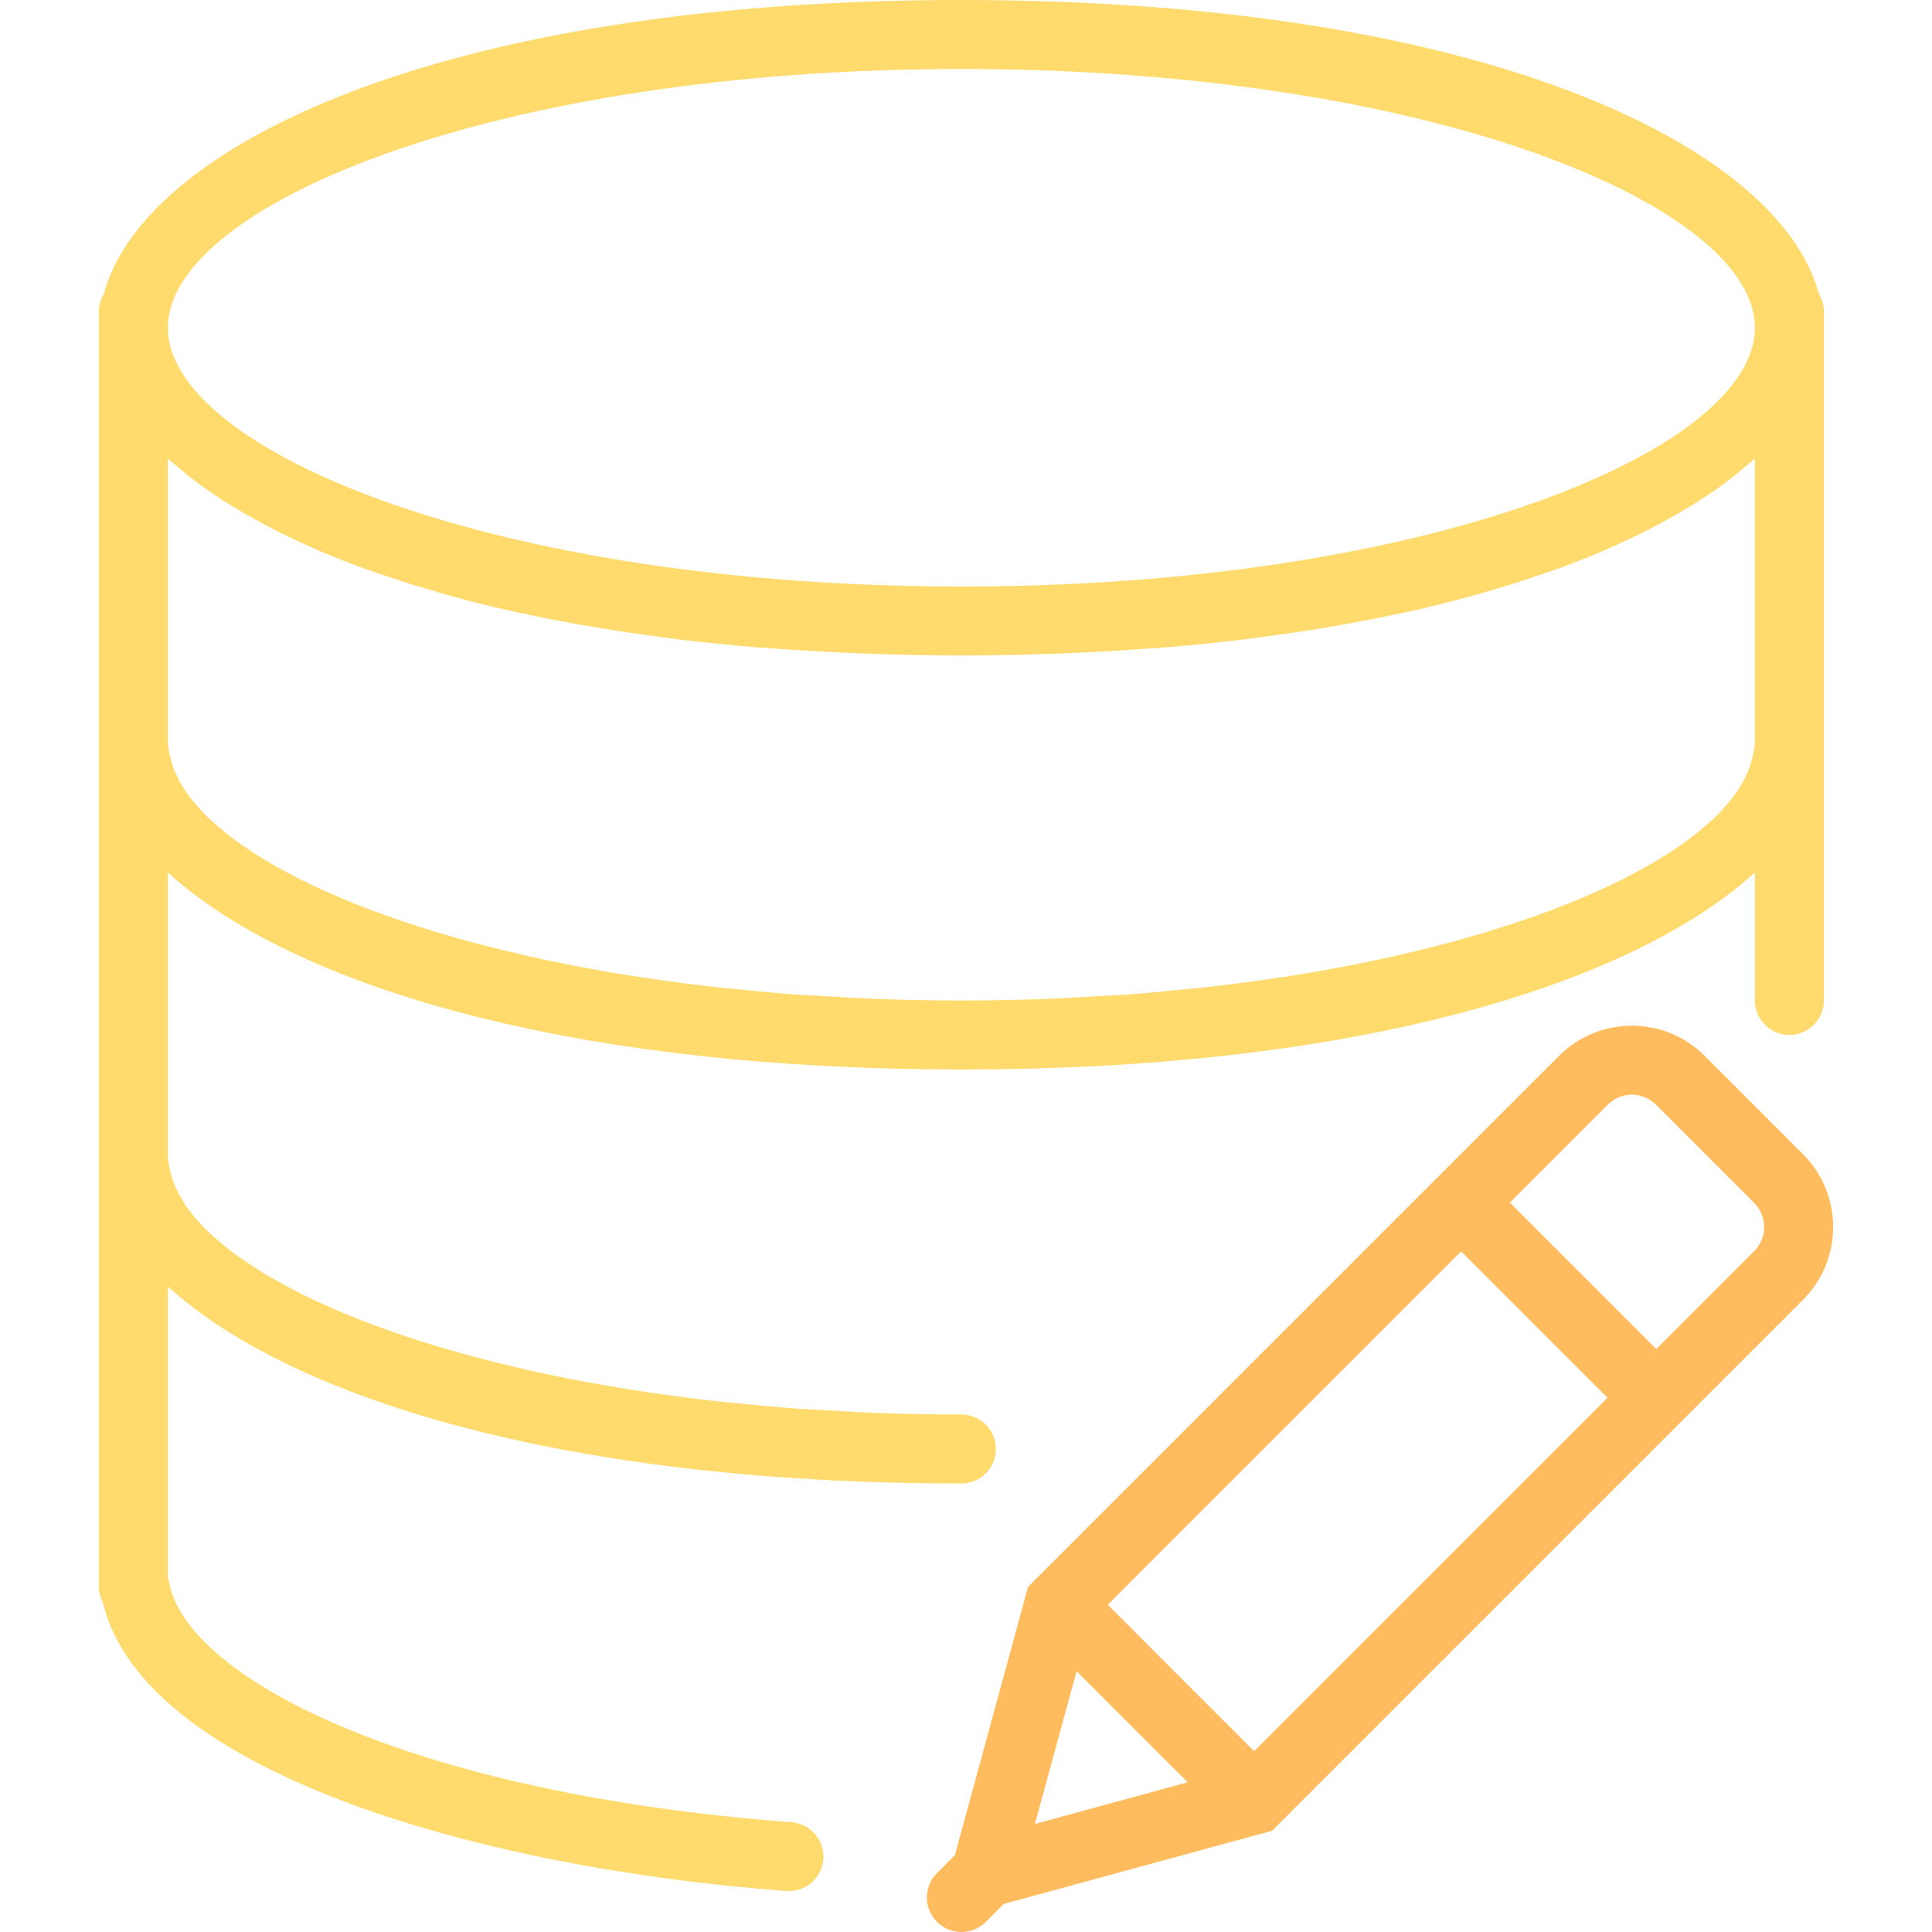
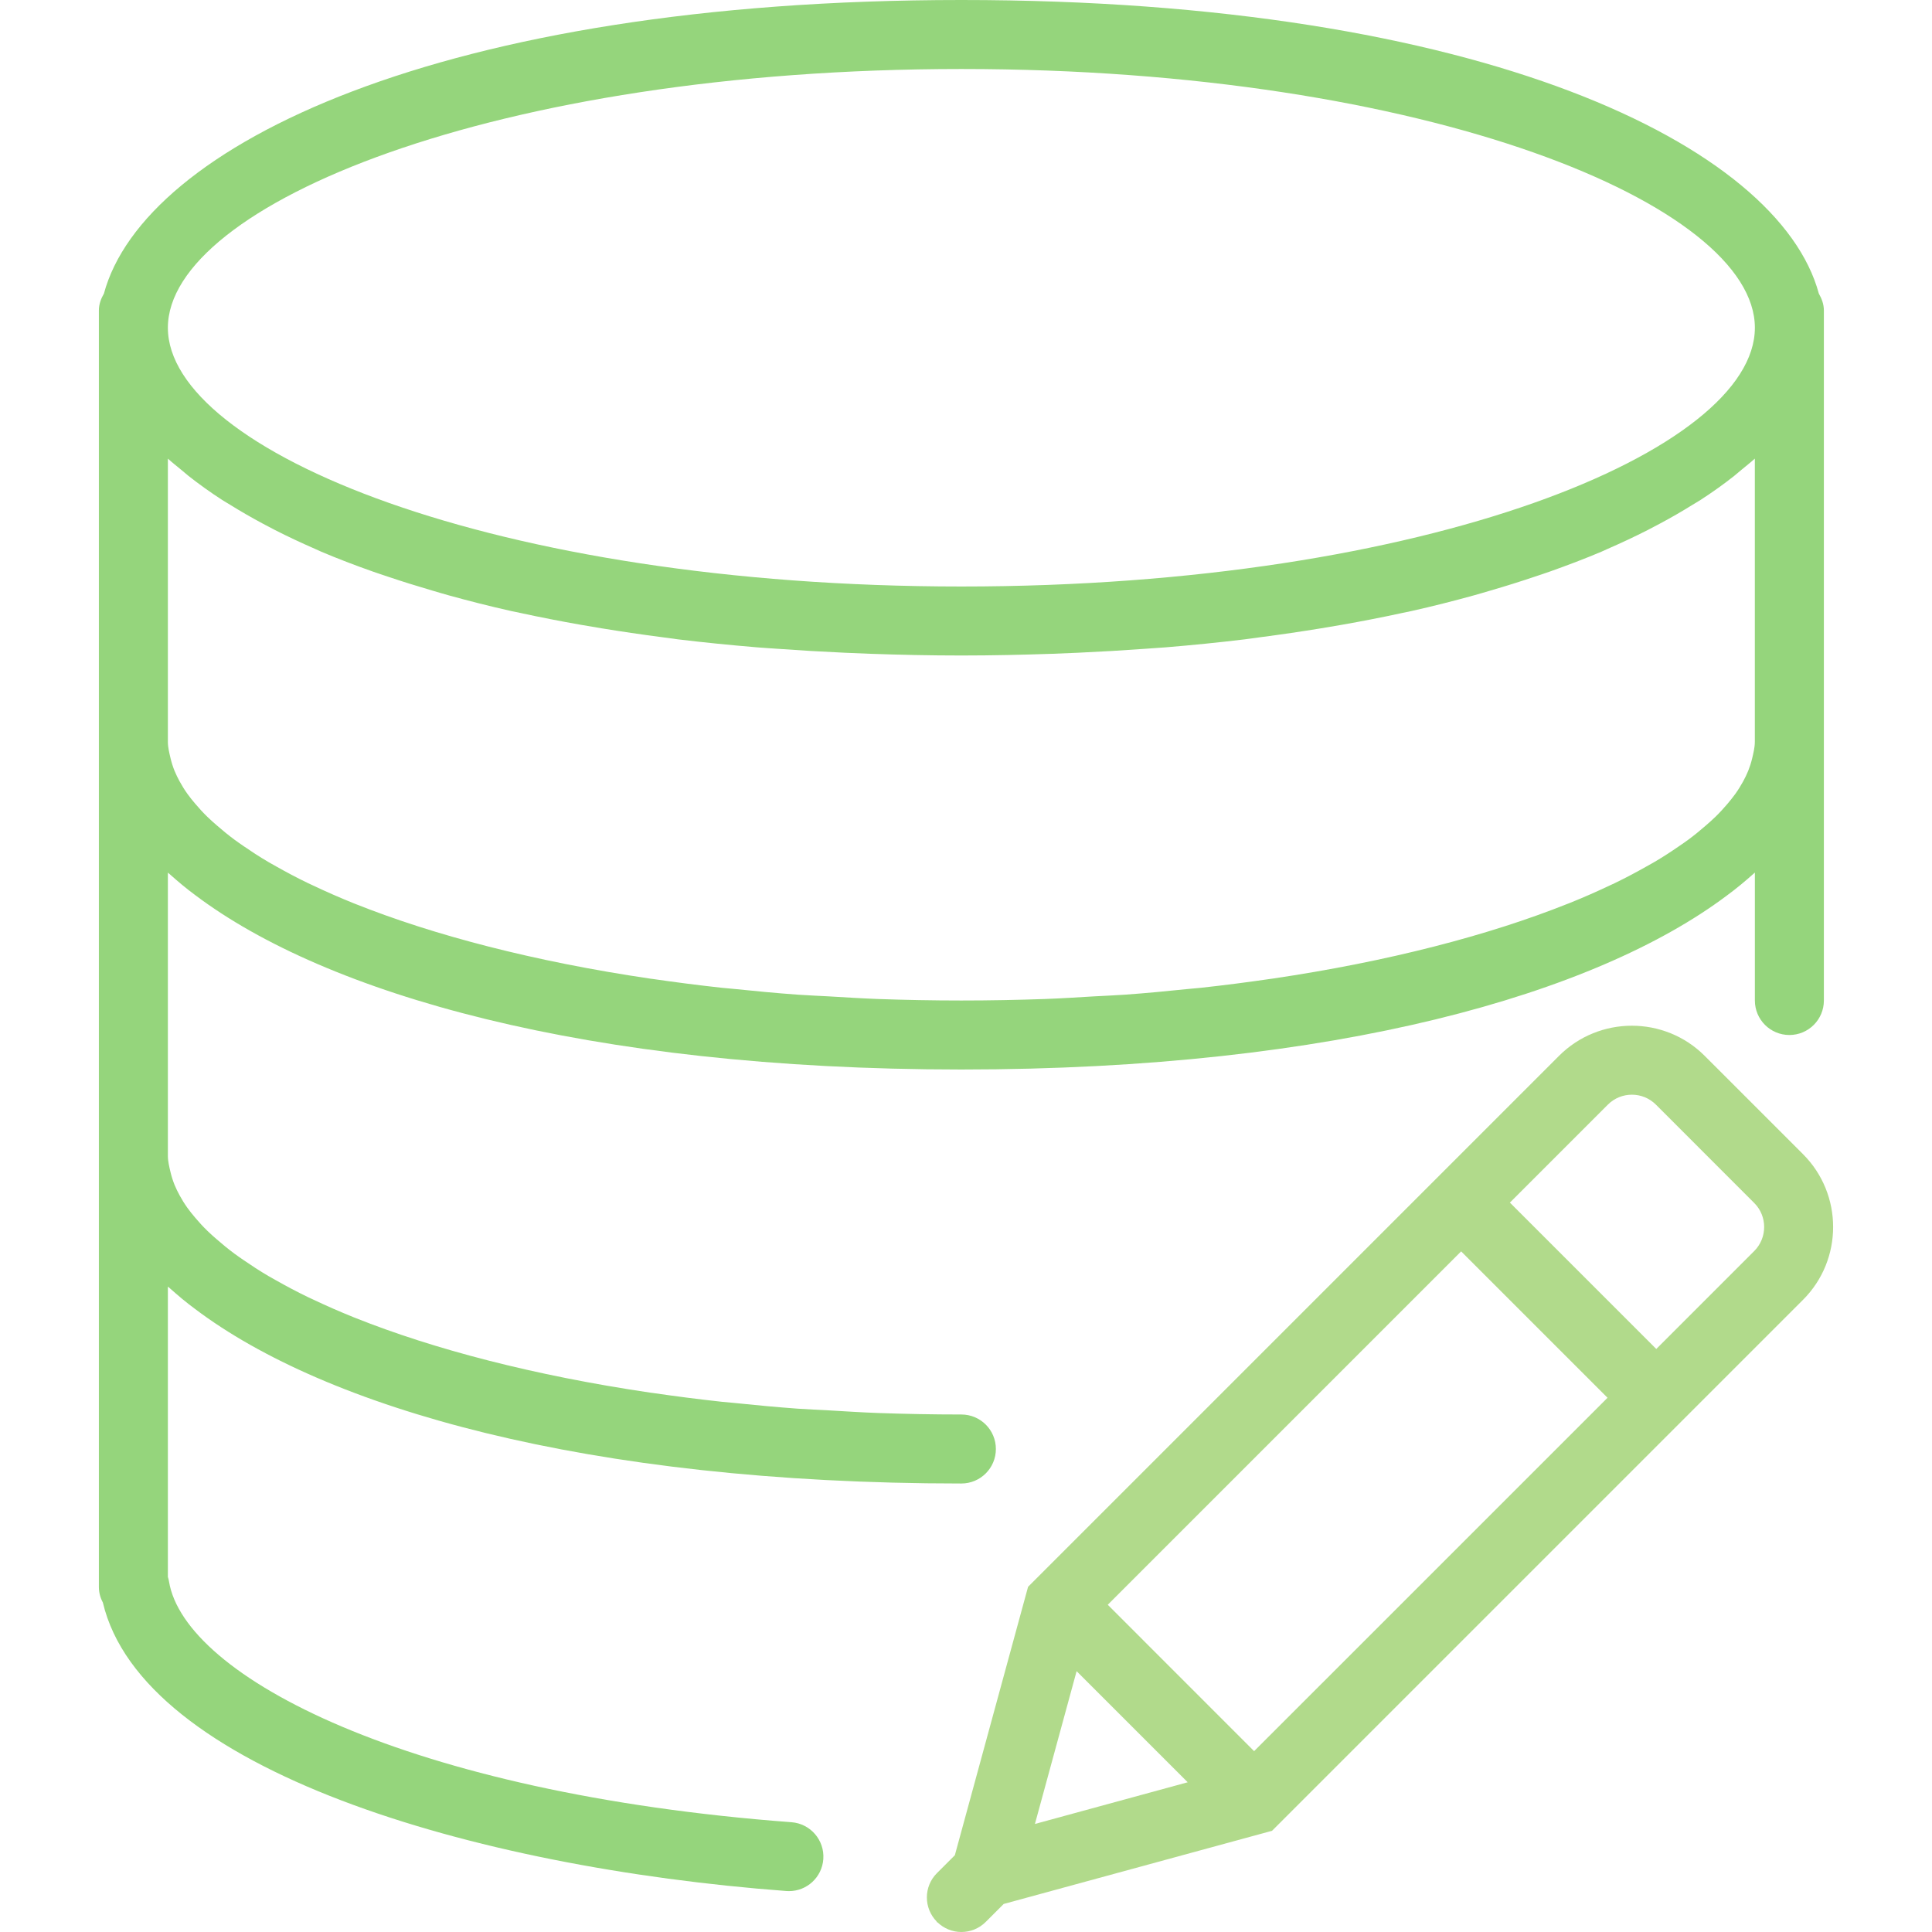
<svg xmlns="http://www.w3.org/2000/svg" version="1.1" id="Capa_1" x="0px" y="0px" viewBox="0 0 56 56" style="enable-background:new 0 0 56 56;" xml:space="preserve">
  <g>
-     <path fill="#FFBC5E" d="M52.261,33.454l-2.85-2.85c-1.164-1.164-3.058-1.164-4.222,0L29.799,45.995l-2.122,7.779l-0.519,0.519   c-0.388,0.388-0.389,1.014-0.006,1.405l-0.005,0.02l0.019-0.005C27.361,55.903,27.613,56,27.866,56   c0.256,0,0.512-0.098,0.707-0.293l0.52-0.52l7.778-2.121l15.391-15.391C53.425,36.512,53.425,34.618,52.261,33.454z M32.109,46.515   l10.243-10.243l4.243,4.243L36.351,50.758L32.109,46.515z M31.206,48.44l3.22,3.22l-4.428,1.208L31.206,48.44z M50.847,36.262   l-2.839,2.839l-4.243-4.243l2.839-2.839c0.385-0.385,1.009-0.385,1.394,0l2.849,2.85C51.231,35.252,51.231,35.878,50.847,36.262z" />
-     <path fill="#FFDB6E" d="M22.941,52.818C11.827,51.984,5.35,48.6,4.898,45.838C4.89,45.793,4.88,45.75,4.866,45.707v-8.414   c0.018,0.016,0.039,0.032,0.057,0.048c0.232,0.205,0.47,0.409,0.738,0.605C9.433,40.791,16.961,43,27.866,43c0.552,0,1-0.447,1-1   s-0.448-1-1-1c-0.827,0-1.637-0.016-2.432-0.044c-0.482-0.018-0.947-0.049-1.417-0.076c-0.297-0.017-0.603-0.028-0.895-0.049   c-0.624-0.045-1.23-0.103-1.829-0.165c-0.12-0.013-0.246-0.021-0.365-0.034c-0.686-0.075-1.354-0.161-2.005-0.256   c-0.024-0.003-0.049-0.006-0.072-0.009c-3.379-0.499-6.279-1.26-8.548-2.165c-0.017-0.007-0.035-0.013-0.051-0.02   c-0.414-0.167-0.803-0.338-1.174-0.514c-0.047-0.022-0.097-0.044-0.144-0.067c-0.333-0.16-0.64-0.325-0.935-0.491   c-0.073-0.042-0.15-0.083-0.221-0.125c-0.256-0.15-0.49-0.304-0.714-0.458c-0.089-0.062-0.18-0.123-0.263-0.185   c-0.188-0.139-0.358-0.28-0.52-0.421c-0.092-0.08-0.183-0.16-0.266-0.241c-0.132-0.128-0.249-0.257-0.358-0.386   c-0.08-0.094-0.156-0.188-0.224-0.283c-0.087-0.121-0.161-0.242-0.227-0.363c-0.055-0.101-0.104-0.202-0.146-0.303   c-0.048-0.119-0.086-0.238-0.114-0.356c-0.039-0.163-0.08-0.327-0.08-0.488v-8.207c0.018,0.016,0.039,0.032,0.057,0.048   c0.232,0.205,0.47,0.409,0.738,0.605C9.433,28.791,16.961,31,27.866,31c10.88,0,18.396-2.199,22.177-5.034   c0.29-0.212,0.55-0.431,0.799-0.653c0.008-0.007,0.017-0.014,0.024-0.021V29c0,0.553,0.448,1,1,1s1-0.447,1-1v-7v-0.5v-12V9   c0-0.182-0.062-0.343-0.146-0.49C51.563,4.22,42.944,0,27.866,0S4.169,4.22,3.012,8.51C2.927,8.657,2.866,8.818,2.866,9v0.5v12V22   v11.5V34v12c0,0.161,0.042,0.313,0.115,0.448c1.139,4.833,10.691,7.68,19.811,8.364c0.025,0.002,0.051,0.003,0.076,0.003   c0.519,0,0.957-0.399,0.996-0.925C23.905,53.34,23.492,52.859,22.941,52.818z M5.467,13.797c0.3,0.236,0.624,0.469,0.975,0.696   c0.073,0.047,0.155,0.093,0.231,0.14c0.294,0.183,0.605,0.362,0.932,0.538c0.121,0.065,0.242,0.129,0.367,0.193   c0.365,0.186,0.748,0.366,1.151,0.542c0.066,0.029,0.126,0.059,0.193,0.087c0.469,0.199,0.967,0.389,1.485,0.572   c0.143,0.051,0.293,0.099,0.44,0.149c0.412,0.139,0.838,0.272,1.279,0.401c0.159,0.046,0.315,0.094,0.478,0.139   c0.585,0.162,1.189,0.316,1.823,0.458c0.087,0.02,0.181,0.037,0.269,0.056c0.559,0.122,1.139,0.235,1.735,0.34   c0.202,0.036,0.407,0.07,0.613,0.104c0.567,0.093,1.151,0.179,1.75,0.257c0.154,0.02,0.301,0.042,0.457,0.062   c0.744,0.09,1.514,0.167,2.305,0.233c0.195,0.016,0.398,0.028,0.596,0.042c0.633,0.046,1.28,0.084,1.942,0.114   c0.241,0.011,0.481,0.022,0.727,0.03c0.863,0.03,1.741,0.05,2.65,0.05s1.788-0.021,2.65-0.05c0.245-0.008,0.485-0.02,0.727-0.03   c0.662-0.03,1.309-0.068,1.942-0.114c0.198-0.015,0.4-0.026,0.596-0.042c0.791-0.065,1.561-0.143,2.305-0.233   c0.156-0.019,0.303-0.042,0.457-0.062c0.599-0.078,1.182-0.164,1.75-0.257c0.206-0.034,0.411-0.068,0.613-0.104   c0.596-0.105,1.176-0.218,1.735-0.34c0.088-0.019,0.182-0.036,0.269-0.056c0.634-0.142,1.238-0.296,1.823-0.458   c0.163-0.045,0.319-0.092,0.478-0.139c0.441-0.128,0.867-0.262,1.279-0.401c0.147-0.05,0.297-0.098,0.44-0.149   c0.518-0.184,1.017-0.374,1.485-0.572c0.067-0.028,0.127-0.059,0.193-0.087c0.403-0.176,0.786-0.356,1.151-0.542   c0.125-0.064,0.247-0.128,0.367-0.193c0.327-0.175,0.638-0.354,0.932-0.538c0.076-0.047,0.158-0.093,0.231-0.14   c0.351-0.227,0.675-0.459,0.975-0.696c0.075-0.06,0.142-0.12,0.215-0.18c0.13-0.108,0.267-0.215,0.387-0.324V21.5   c0,0.163-0.041,0.327-0.08,0.491c-0.028,0.117-0.065,0.233-0.112,0.351c-0.042,0.103-0.092,0.206-0.148,0.309   c-0.066,0.119-0.138,0.238-0.223,0.357c-0.069,0.096-0.147,0.192-0.228,0.289c-0.108,0.127-0.223,0.254-0.353,0.38   c-0.085,0.083-0.178,0.165-0.272,0.247c-0.16,0.139-0.327,0.278-0.513,0.415c-0.086,0.064-0.18,0.127-0.271,0.19   c-0.222,0.153-0.453,0.305-0.706,0.453c-0.074,0.044-0.153,0.087-0.23,0.13c-0.292,0.165-0.597,0.328-0.926,0.487   c-0.049,0.023-0.103,0.047-0.153,0.071c-0.369,0.174-0.754,0.345-1.166,0.51c-0.019,0.007-0.039,0.015-0.058,0.022   c-2.269,0.904-5.166,1.665-8.543,2.164c-0.024,0.003-0.05,0.006-0.074,0.01c-0.651,0.095-1.318,0.181-2.003,0.256   c-0.12,0.013-0.246,0.022-0.367,0.034c-0.599,0.062-1.204,0.12-1.827,0.165c-0.293,0.021-0.599,0.032-0.897,0.049   c-0.469,0.027-0.934,0.059-1.416,0.076C29.503,28.984,28.693,29,27.866,29s-1.637-0.016-2.432-0.044   c-0.482-0.018-0.947-0.049-1.417-0.076c-0.297-0.017-0.603-0.028-0.895-0.049c-0.624-0.045-1.23-0.103-1.829-0.165   c-0.12-0.013-0.246-0.021-0.365-0.034c-0.686-0.075-1.354-0.161-2.005-0.256c-0.024-0.003-0.049-0.006-0.072-0.009   c-3.379-0.499-6.279-1.26-8.548-2.165c-0.017-0.007-0.035-0.013-0.051-0.02c-0.414-0.167-0.803-0.338-1.174-0.514   c-0.047-0.022-0.097-0.044-0.144-0.067c-0.333-0.16-0.64-0.325-0.935-0.491c-0.073-0.042-0.15-0.083-0.221-0.125   c-0.256-0.15-0.49-0.304-0.714-0.458c-0.089-0.062-0.18-0.123-0.263-0.185c-0.188-0.139-0.358-0.28-0.52-0.421   c-0.092-0.08-0.183-0.16-0.266-0.241c-0.132-0.128-0.249-0.257-0.358-0.386c-0.08-0.094-0.156-0.188-0.224-0.283   c-0.087-0.121-0.161-0.242-0.227-0.363c-0.055-0.101-0.104-0.202-0.146-0.303c-0.048-0.119-0.086-0.238-0.114-0.356   c-0.039-0.163-0.08-0.327-0.08-0.488v-8.207c0.12,0.109,0.257,0.216,0.387,0.324C5.325,13.677,5.392,13.737,5.467,13.797z    M27.866,2c13.554,0,23,3.952,23,7.5s-9.446,7.5-23,7.5s-23-3.952-23-7.5S14.312,2,27.866,2z" />
+     <path fill="#b1da8b" d="M52.261,33.454l-2.85-2.85c-1.164-1.164-3.058-1.164-4.222,0L29.799,45.995l-2.122,7.779l-0.519,0.519   c-0.388,0.388-0.389,1.014-0.006,1.405l-0.005,0.02l0.019-0.005C27.361,55.903,27.613,56,27.866,56   c0.256,0,0.512-0.098,0.707-0.293l0.52-0.52l7.778-2.121l15.391-15.391C53.425,36.512,53.425,34.618,52.261,33.454z M32.109,46.515   l10.243-10.243l4.243,4.243L36.351,50.758L32.109,46.515z M31.206,48.44l3.22,3.22l-4.428,1.208L31.206,48.44z M50.847,36.262   l-2.839,2.839l-4.243-4.243l2.839-2.839c0.385-0.385,1.009-0.385,1.394,0l2.849,2.85C51.231,35.252,51.231,35.878,50.847,36.262z" />
+     <path fill="#95d57c" d="M22.941,52.818C11.827,51.984,5.35,48.6,4.898,45.838C4.89,45.793,4.88,45.75,4.866,45.707v-8.414   c0.018,0.016,0.039,0.032,0.057,0.048c0.232,0.205,0.47,0.409,0.738,0.605C9.433,40.791,16.961,43,27.866,43c0.552,0,1-0.447,1-1   s-0.448-1-1-1c-0.827,0-1.637-0.016-2.432-0.044c-0.482-0.018-0.947-0.049-1.417-0.076c-0.297-0.017-0.603-0.028-0.895-0.049   c-0.624-0.045-1.23-0.103-1.829-0.165c-0.12-0.013-0.246-0.021-0.365-0.034c-0.686-0.075-1.354-0.161-2.005-0.256   c-0.024-0.003-0.049-0.006-0.072-0.009c-3.379-0.499-6.279-1.26-8.548-2.165c-0.017-0.007-0.035-0.013-0.051-0.02   c-0.414-0.167-0.803-0.338-1.174-0.514c-0.047-0.022-0.097-0.044-0.144-0.067c-0.333-0.16-0.64-0.325-0.935-0.491   c-0.073-0.042-0.15-0.083-0.221-0.125c-0.256-0.15-0.49-0.304-0.714-0.458c-0.089-0.062-0.18-0.123-0.263-0.185   c-0.188-0.139-0.358-0.28-0.52-0.421c-0.092-0.08-0.183-0.16-0.266-0.241c-0.132-0.128-0.249-0.257-0.358-0.386   c-0.08-0.094-0.156-0.188-0.224-0.283c-0.087-0.121-0.161-0.242-0.227-0.363c-0.055-0.101-0.104-0.202-0.146-0.303   c-0.048-0.119-0.086-0.238-0.114-0.356c-0.039-0.163-0.08-0.327-0.08-0.488v-8.207c0.018,0.016,0.039,0.032,0.057,0.048   c0.232,0.205,0.47,0.409,0.738,0.605C9.433,28.791,16.961,31,27.866,31c10.88,0,18.396-2.199,22.177-5.034   c0.29-0.212,0.55-0.431,0.799-0.653c0.008-0.007,0.017-0.014,0.024-0.021V29c0,0.553,0.448,1,1,1s1-0.447,1-1v-7v-0.5v-12V9   c0-0.182-0.062-0.343-0.146-0.49C51.563,4.22,42.944,0,27.866,0S4.169,4.22,3.012,8.51C2.927,8.657,2.866,8.818,2.866,9v0.5v12V22   v11.5V34v12c0,0.161,0.042,0.313,0.115,0.448c1.139,4.833,10.691,7.68,19.811,8.364c0.025,0.002,0.051,0.003,0.076,0.003   c0.519,0,0.957-0.399,0.996-0.925C23.905,53.34,23.492,52.859,22.941,52.818z M5.467,13.797c0.3,0.236,0.624,0.469,0.975,0.696   c0.073,0.047,0.155,0.093,0.231,0.14c0.294,0.183,0.605,0.362,0.932,0.538c0.121,0.065,0.242,0.129,0.367,0.193   c0.365,0.186,0.748,0.366,1.151,0.542c0.066,0.029,0.126,0.059,0.193,0.087c0.469,0.199,0.967,0.389,1.485,0.572   c0.143,0.051,0.293,0.099,0.44,0.149c0.412,0.139,0.838,0.272,1.279,0.401c0.159,0.046,0.315,0.094,0.478,0.139   c0.585,0.162,1.189,0.316,1.823,0.458c0.087,0.02,0.181,0.037,0.269,0.056c0.559,0.122,1.139,0.235,1.735,0.34   c0.202,0.036,0.407,0.07,0.613,0.104c0.567,0.093,1.151,0.179,1.75,0.257c0.154,0.02,0.301,0.042,0.457,0.062   c0.744,0.09,1.514,0.167,2.305,0.233c0.195,0.016,0.398,0.028,0.596,0.042c0.633,0.046,1.28,0.084,1.942,0.114   c0.241,0.011,0.481,0.022,0.727,0.03c0.863,0.03,1.741,0.05,2.65,0.05s1.788-0.021,2.65-0.05c0.245-0.008,0.485-0.02,0.727-0.03   c0.662-0.03,1.309-0.068,1.942-0.114c0.198-0.015,0.4-0.026,0.596-0.042c0.791-0.065,1.561-0.143,2.305-0.233   c0.156-0.019,0.303-0.042,0.457-0.062c0.599-0.078,1.182-0.164,1.75-0.257c0.206-0.034,0.411-0.068,0.613-0.104   c0.596-0.105,1.176-0.218,1.735-0.34c0.088-0.019,0.182-0.036,0.269-0.056c0.634-0.142,1.238-0.296,1.823-0.458   c0.163-0.045,0.319-0.092,0.478-0.139c0.441-0.128,0.867-0.262,1.279-0.401c0.147-0.05,0.297-0.098,0.44-0.149   c0.518-0.184,1.017-0.374,1.485-0.572c0.067-0.028,0.127-0.059,0.193-0.087c0.403-0.176,0.786-0.356,1.151-0.542   c0.125-0.064,0.247-0.128,0.367-0.193c0.327-0.175,0.638-0.354,0.932-0.538c0.076-0.047,0.158-0.093,0.231-0.14   c0.351-0.227,0.675-0.459,0.975-0.696c0.075-0.06,0.142-0.12,0.215-0.18c0.13-0.108,0.267-0.215,0.387-0.324V21.5   c0,0.163-0.041,0.327-0.08,0.491c-0.028,0.117-0.065,0.233-0.112,0.351c-0.042,0.103-0.092,0.206-0.148,0.309   c-0.066,0.119-0.138,0.238-0.223,0.357c-0.069,0.096-0.147,0.192-0.228,0.289c-0.108,0.127-0.223,0.254-0.353,0.38   c-0.085,0.083-0.178,0.165-0.272,0.247c-0.16,0.139-0.327,0.278-0.513,0.415c-0.086,0.064-0.18,0.127-0.271,0.19   c-0.222,0.153-0.453,0.305-0.706,0.453c-0.074,0.044-0.153,0.087-0.23,0.13c-0.292,0.165-0.597,0.328-0.926,0.487   c-0.049,0.023-0.103,0.047-0.153,0.071c-0.369,0.174-0.754,0.345-1.166,0.51c-0.019,0.007-0.039,0.015-0.058,0.022   c-2.269,0.904-5.166,1.665-8.543,2.164c-0.024,0.003-0.05,0.006-0.074,0.01c-0.651,0.095-1.318,0.181-2.003,0.256   c-0.12,0.013-0.246,0.022-0.367,0.034c-0.599,0.062-1.204,0.12-1.827,0.165c-0.293,0.021-0.599,0.032-0.897,0.049   c-0.469,0.027-0.934,0.059-1.416,0.076C29.503,28.984,28.693,29,27.866,29s-1.637-0.016-2.432-0.044   c-0.482-0.018-0.947-0.049-1.417-0.076c-0.297-0.017-0.603-0.028-0.895-0.049c-0.624-0.045-1.23-0.103-1.829-0.165   c-0.12-0.013-0.246-0.021-0.365-0.034c-0.686-0.075-1.354-0.161-2.005-0.256c-0.024-0.003-0.049-0.006-0.072-0.009   c-3.379-0.499-6.279-1.26-8.548-2.165c-0.017-0.007-0.035-0.013-0.051-0.02c-0.414-0.167-0.803-0.338-1.174-0.514   c-0.047-0.022-0.097-0.044-0.144-0.067c-0.333-0.16-0.64-0.325-0.935-0.491c-0.073-0.042-0.15-0.083-0.221-0.125   c-0.256-0.15-0.49-0.304-0.714-0.458c-0.089-0.062-0.18-0.123-0.263-0.185c-0.188-0.139-0.358-0.28-0.52-0.421   c-0.092-0.08-0.183-0.16-0.266-0.241c-0.132-0.128-0.249-0.257-0.358-0.386c-0.08-0.094-0.156-0.188-0.224-0.283   c-0.087-0.121-0.161-0.242-0.227-0.363c-0.055-0.101-0.104-0.202-0.146-0.303c-0.048-0.119-0.086-0.238-0.114-0.356   c-0.039-0.163-0.08-0.327-0.08-0.488v-8.207c0.12,0.109,0.257,0.216,0.387,0.324C5.325,13.677,5.392,13.737,5.467,13.797z    M27.866,2c13.554,0,23,3.952,23,7.5s-9.446,7.5-23,7.5s-23-3.952-23-7.5S14.312,2,27.866,2z" />
  </g>
  <g>
</g>
  <g>
</g>
  <g>
</g>
  <g>
</g>
  <g>
</g>
  <g>
</g>
  <g>
</g>
  <g>
</g>
  <g>
</g>
  <g>
</g>
  <g>
</g>
  <g>
</g>
  <g>
</g>
  <g>
</g>
  <g>
</g>
</svg>
